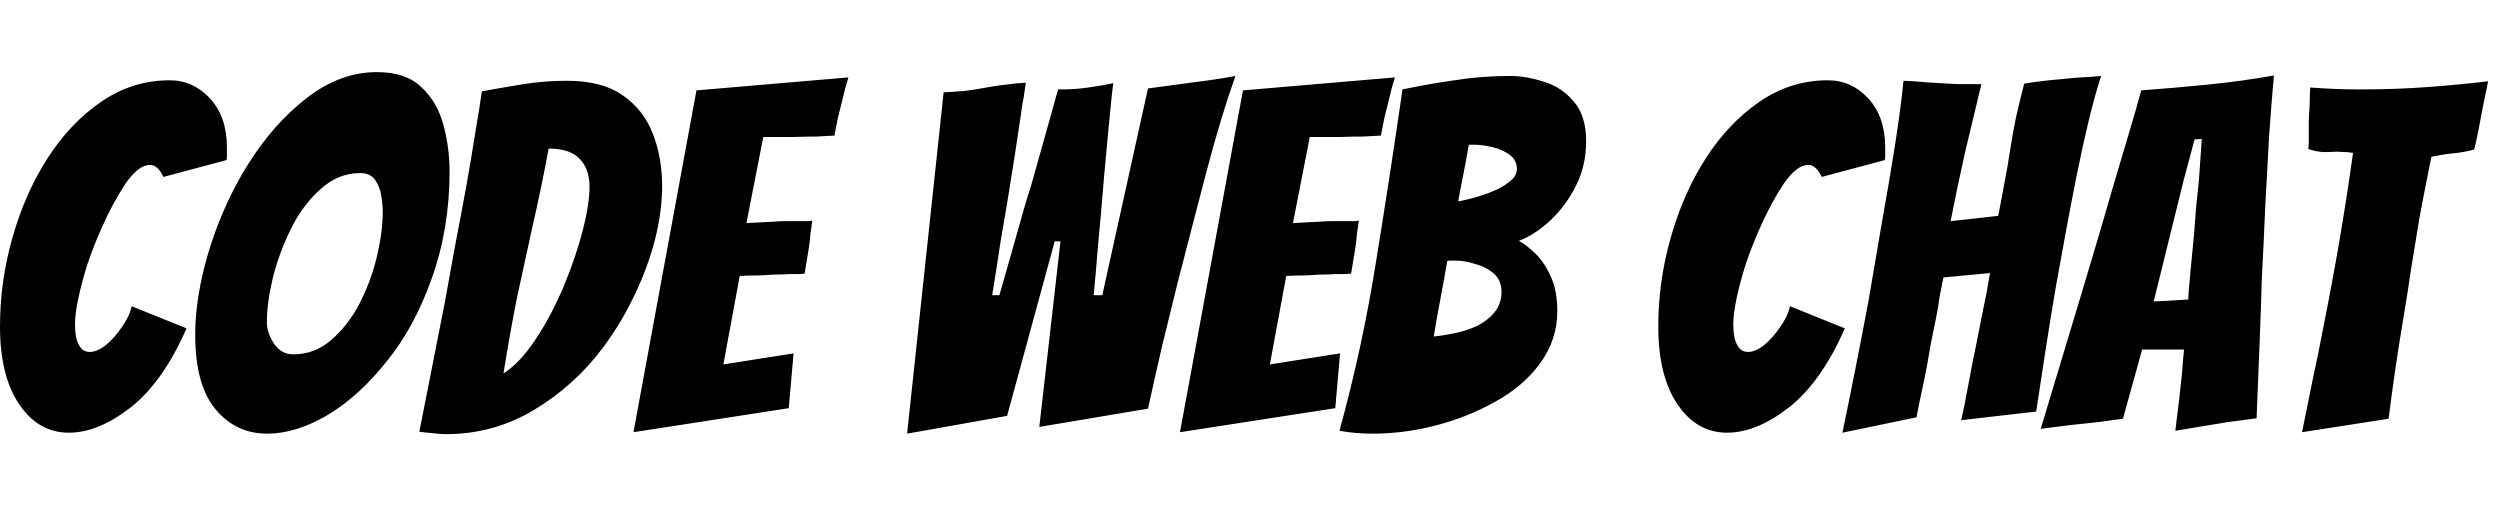
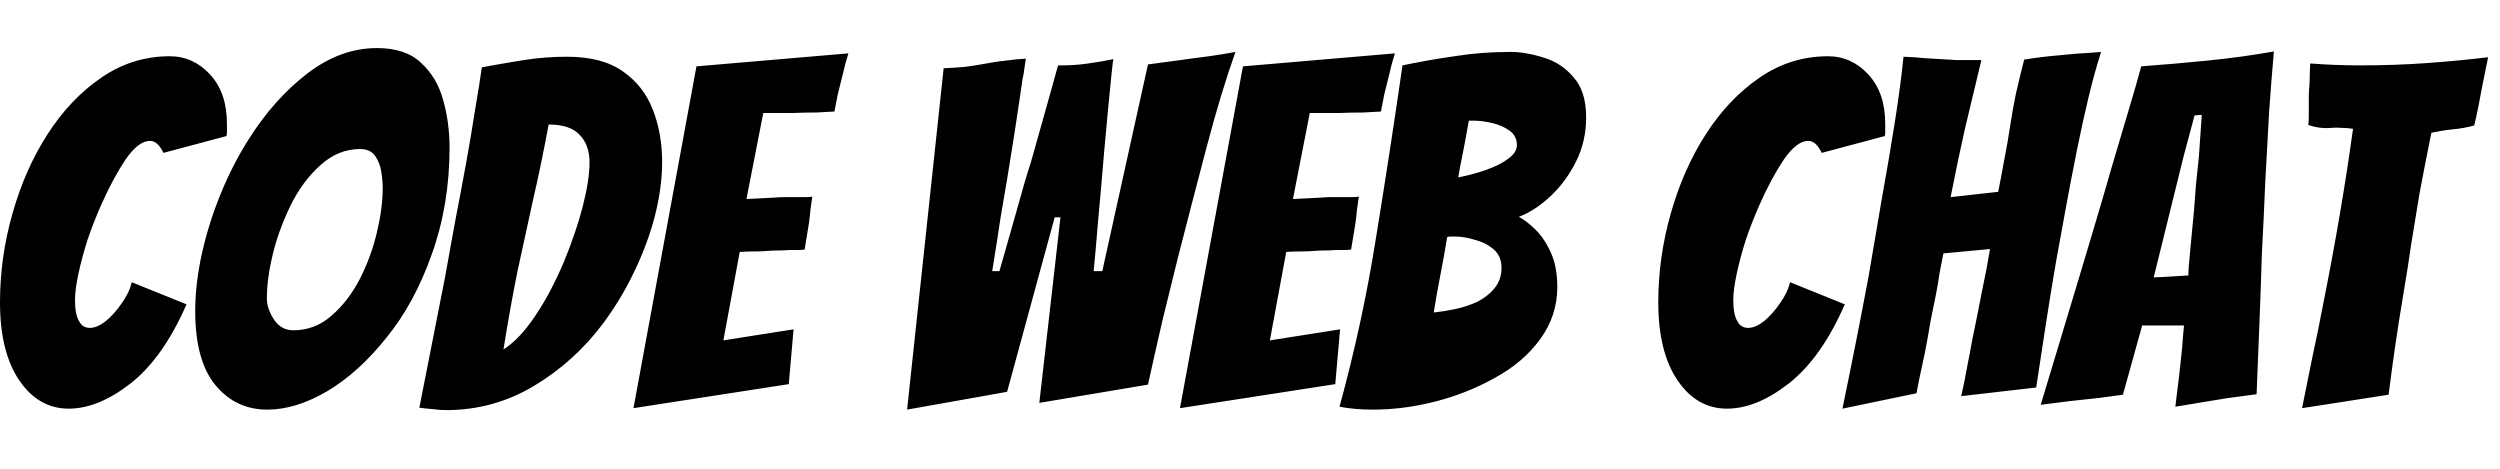
- <svg xmlns="http://www.w3.org/2000/svg" viewBox="0 0 208 43">
-   <path d="M5.72 36C4.04 36 2.667 35.213 1.6 33.64C0.533 32.067 0 29.907 0 27.16C0 24.653 0.347 22.187 1.04 19.76C1.733 17.307 2.707 15.107 3.96 13.16C5.213 11.213 6.693 9.653 8.4 8.48C10.133 7.28 12.04 6.68 14.12 6.68C15.427 6.68 16.547 7.187 17.48 8.2C18.413 9.213 18.88 10.573 18.88 12.28V12.76C18.88 12.867 18.88 12.96 18.88 13.04C18.88 13.12 18.867 13.213 18.84 13.32L13.6 14.72C13.28 14.053 12.907 13.72 12.48 13.72C11.84 13.72 11.16 14.24 10.44 15.28C9.747 16.32 9.08 17.56 8.44 19C8.013 19.96 7.627 20.947 7.28 21.96C6.96 22.973 6.707 23.92 6.52 24.8C6.333 25.68 6.24 26.4 6.24 26.96C6.24 27.787 6.36 28.387 6.6 28.76C6.787 29.107 7.08 29.28 7.48 29.28C7.88 29.28 8.32 29.093 8.8 28.72C9.28 28.32 9.72 27.827 10.12 27.24C10.547 26.653 10.827 26.067 10.96 25.48L15.52 27.32C14.213 30.307 12.653 32.507 10.84 33.92C9.053 35.307 7.347 36 5.72 36ZM22.242 36.08C20.483 36.08 19.043 35.4 17.922 34.04C16.802 32.68 16.242 30.627 16.242 27.88C16.242 26.36 16.429 24.76 16.802 23.08C17.176 21.4 17.696 19.747 18.363 18.12C19.029 16.493 19.802 14.987 20.683 13.6C22.096 11.36 23.723 9.533 25.562 8.12C27.402 6.707 29.336 6 31.363 6C32.962 6 34.189 6.413 35.042 7.24C35.922 8.04 36.536 9.08 36.883 10.36C37.229 11.613 37.403 12.92 37.403 14.28C37.403 17.453 36.909 20.413 35.922 23.16C34.962 25.88 33.709 28.187 32.163 30.08C30.616 32.027 28.962 33.52 27.203 34.56C25.469 35.573 23.816 36.08 22.242 36.08ZM24.402 29.48C25.602 29.48 26.656 29.08 27.562 28.28C28.496 27.48 29.282 26.467 29.922 25.24C30.562 23.987 31.043 22.68 31.363 21.32C31.683 19.96 31.843 18.733 31.843 17.64C31.843 17.213 31.802 16.76 31.723 16.28C31.642 15.773 31.469 15.333 31.203 14.96C30.936 14.587 30.523 14.4 29.962 14.4C28.736 14.4 27.629 14.853 26.642 15.76C25.656 16.64 24.829 17.76 24.163 19.12C23.496 20.507 23.003 21.867 22.683 23.2C22.363 24.533 22.203 25.747 22.203 26.84C22.203 27.4 22.402 27.987 22.802 28.6C23.203 29.187 23.736 29.48 24.402 29.48ZM37.129 36.12C36.756 36.12 36.382 36.093 36.009 36.04C35.636 36.013 35.262 35.973 34.889 35.92L37.009 25.16C37.276 23.693 37.556 22.147 37.849 20.52C38.169 18.867 38.476 17.24 38.769 15.64C39.062 14.013 39.316 12.507 39.529 11.12C39.769 9.733 39.956 8.56 40.089 7.6C41.236 7.387 42.396 7.187 43.569 7C44.742 6.813 45.942 6.72 47.169 6.72C49.142 6.72 50.702 7.133 51.849 7.96C52.996 8.76 53.822 9.827 54.329 11.16C54.836 12.467 55.089 13.907 55.089 15.48C55.089 16.893 54.889 18.387 54.489 19.96C54.089 21.507 53.516 23.053 52.769 24.6C52.049 26.12 51.182 27.56 50.169 28.92C48.596 31.027 46.676 32.76 44.409 34.12C42.169 35.453 39.742 36.12 37.129 36.12ZM41.889 31.08C42.822 30.467 43.702 29.533 44.529 28.28C45.382 27.027 46.182 25.52 46.929 23.76C47.596 22.133 48.116 20.6 48.489 19.16C48.862 17.693 49.049 16.48 49.049 15.52C49.049 14.533 48.769 13.76 48.209 13.2C47.676 12.64 46.822 12.36 45.649 12.36C45.222 14.653 44.782 16.773 44.329 18.72C43.902 20.667 43.476 22.627 43.049 24.6C42.649 26.573 42.262 28.733 41.889 31.08ZM52.705 35.96L57.945 7.52L70.585 6.44C70.399 7.027 70.239 7.627 70.105 8.24C69.972 8.747 69.839 9.28 69.705 9.84C69.599 10.373 69.505 10.853 69.425 11.28C69.079 11.307 68.585 11.333 67.945 11.36C67.305 11.36 66.652 11.373 65.985 11.4C65.319 11.4 64.745 11.4 64.265 11.4C63.785 11.4 63.532 11.4 63.505 11.4L62.105 18.56L64.425 18.44C64.719 18.413 65.012 18.4 65.305 18.4C65.625 18.4 65.932 18.4 66.225 18.4C66.519 18.4 66.785 18.4 67.025 18.4C67.265 18.4 67.452 18.387 67.585 18.36C67.532 18.733 67.479 19.107 67.425 19.48C67.399 19.827 67.359 20.187 67.305 20.56L66.945 22.76C66.812 22.787 66.639 22.8 66.425 22.8C66.212 22.8 65.959 22.8 65.665 22.8C65.372 22.827 65.065 22.84 64.745 22.84C64.425 22.84 64.119 22.853 63.825 22.88C63.479 22.907 63.119 22.92 62.745 22.92C62.372 22.92 61.972 22.933 61.545 22.96L60.185 30.32L66.025 29.4L65.625 33.96L52.705 35.96ZM75.471 36.08L78.511 7.68C79.124 7.653 79.724 7.613 80.311 7.56C80.924 7.48 81.511 7.387 82.071 7.28C82.604 7.173 83.151 7.093 83.711 7.04C84.271 6.96 84.817 6.907 85.351 6.88L85.231 7.68C85.204 7.947 85.151 8.253 85.071 8.6C85.017 8.92 84.964 9.293 84.911 9.72C84.777 10.653 84.617 11.72 84.431 12.92C84.244 14.12 84.031 15.453 83.791 16.92C83.631 17.827 83.444 18.92 83.231 20.2C83.044 21.48 82.817 22.933 82.551 24.56H83.151C83.497 23.333 83.817 22.213 84.111 21.2C84.404 20.187 84.657 19.293 84.871 18.52C85.084 17.747 85.284 17.053 85.471 16.44C85.684 15.8 85.857 15.227 85.991 14.72C86.551 12.747 87.004 11.133 87.351 9.88C87.697 8.627 87.924 7.813 88.031 7.44H88.391C89.084 7.44 89.804 7.387 90.551 7.28C91.324 7.173 92.017 7.053 92.631 6.92C92.604 7.027 92.551 7.467 92.471 8.24C92.391 9.013 92.297 9.96 92.191 11.08C92.084 12.2 91.977 13.36 91.871 14.56C91.684 16.827 91.511 18.8 91.351 20.48C91.217 22.16 91.097 23.52 90.991 24.56H91.711L95.511 7.36L98.191 7C98.564 6.947 98.951 6.893 99.351 6.84C99.751 6.787 100.164 6.733 100.591 6.68C101.364 6.573 102.097 6.453 102.791 6.32C101.991 8.56 101.191 11.2 100.391 14.24C99.591 17.28 98.791 20.36 97.991 23.48C97.564 25.187 97.137 26.92 96.711 28.68C96.311 30.413 95.911 32.187 95.511 34L86.471 35.52L88.231 20.08H87.751L83.791 34.6L75.471 36.08ZM98.174 35.96L103.414 7.52L116.054 6.44C115.867 7.027 115.707 7.627 115.574 8.24C115.441 8.747 115.307 9.28 115.174 9.84C115.067 10.373 114.974 10.853 114.894 11.28C114.547 11.307 114.054 11.333 113.414 11.36C112.774 11.36 112.121 11.373 111.454 11.4C110.787 11.4 110.214 11.4 109.734 11.4C109.254 11.4 109.001 11.4 108.974 11.4L107.574 18.56L109.894 18.44C110.187 18.413 110.481 18.4 110.774 18.4C111.094 18.4 111.401 18.4 111.694 18.4C111.987 18.4 112.254 18.4 112.494 18.4C112.734 18.4 112.921 18.387 113.054 18.36C113.001 18.733 112.947 19.107 112.894 19.48C112.867 19.827 112.827 20.187 112.774 20.56L112.414 22.76C112.281 22.787 112.107 22.8 111.894 22.8C111.681 22.8 111.427 22.8 111.134 22.8C110.841 22.827 110.534 22.84 110.214 22.84C109.894 22.84 109.587 22.853 109.294 22.88C108.947 22.907 108.587 22.92 108.214 22.92C107.841 22.92 107.441 22.933 107.014 22.96L105.654 30.32L111.494 29.4L111.094 33.96L98.174 35.96ZM114.207 36.08C113.22 36.08 112.3 36 111.447 35.84C112.727 31.173 113.74 26.48 114.487 21.76C115.26 17.013 115.994 12.24 116.687 7.44C118.074 7.147 119.514 6.893 121.007 6.68C122.5 6.44 124.047 6.32 125.647 6.32C126.527 6.32 127.46 6.48 128.447 6.8C129.434 7.093 130.26 7.64 130.927 8.44C131.62 9.213 131.967 10.32 131.967 11.76C131.967 13.093 131.687 14.32 131.127 15.44C130.567 16.56 129.86 17.52 129.007 18.32C128.154 19.12 127.274 19.693 126.367 20.04C126.74 20.227 127.18 20.56 127.687 21.04C128.194 21.52 128.634 22.16 129.007 22.96C129.38 23.76 129.567 24.733 129.567 25.88C129.567 27.48 129.087 28.933 128.127 30.24C127.194 31.52 125.94 32.587 124.367 33.44C122.847 34.293 121.207 34.947 119.447 35.4C117.687 35.853 115.94 36.08 114.207 36.08ZM121.327 16.76C122.154 16.6 122.94 16.387 123.687 16.12C124.434 15.853 125.034 15.547 125.487 15.2C125.967 14.853 126.207 14.48 126.207 14.08C126.207 13.573 126.007 13.173 125.607 12.88C125.207 12.587 124.727 12.373 124.167 12.24C123.607 12.107 123.087 12.04 122.607 12.04H122.207C122.02 13.107 121.847 14.04 121.687 14.84C121.527 15.613 121.407 16.253 121.327 16.76ZM119.287 28C119.82 27.947 120.407 27.853 121.047 27.72C121.687 27.587 122.3 27.387 122.887 27.12C123.474 26.827 123.954 26.453 124.327 26C124.727 25.52 124.927 24.947 124.927 24.28C124.927 23.64 124.714 23.133 124.287 22.76C123.86 22.387 123.34 22.12 122.727 21.96C122.14 21.773 121.58 21.68 121.047 21.68H120.727C120.594 21.68 120.487 21.693 120.407 21.72C120.247 22.707 120.06 23.747 119.847 24.84C119.634 25.933 119.447 26.987 119.287 28ZM143.689 36C142.009 36 140.635 35.213 139.569 33.64C138.502 32.067 137.969 29.907 137.969 27.16C137.969 24.653 138.315 22.187 139.009 19.76C139.702 17.307 140.675 15.107 141.929 13.16C143.182 11.213 144.662 9.653 146.369 8.48C148.102 7.28 150.009 6.68 152.089 6.68C153.395 6.68 154.515 7.187 155.449 8.2C156.382 9.213 156.849 10.573 156.849 12.28V12.76C156.849 12.867 156.849 12.96 156.849 13.04C156.849 13.12 156.835 13.213 156.809 13.32L151.569 14.72C151.249 14.053 150.875 13.72 150.449 13.72C149.809 13.72 149.129 14.24 148.409 15.28C147.715 16.32 147.049 17.56 146.409 19C145.982 19.96 145.595 20.947 145.249 21.96C144.929 22.973 144.675 23.92 144.489 24.8C144.302 25.68 144.209 26.4 144.209 26.96C144.209 27.787 144.329 28.387 144.569 28.76C144.755 29.107 145.049 29.28 145.449 29.28C145.849 29.28 146.289 29.093 146.769 28.72C147.249 28.32 147.689 27.827 148.089 27.24C148.515 26.653 148.795 26.067 148.929 25.48L153.489 27.32C152.182 30.307 150.622 32.507 148.809 33.92C147.022 35.307 145.315 36 143.689 36ZM153.291 36C154.065 32.267 154.785 28.627 155.451 25.08C155.825 22.92 156.198 20.733 156.571 18.52C156.971 16.307 157.331 14.187 157.651 12.16C157.971 10.133 158.211 8.32 158.371 6.72C159.091 6.747 159.678 6.787 160.131 6.84C160.611 6.867 161.051 6.893 161.451 6.92C161.878 6.947 162.345 6.973 162.851 7C163.385 7 164.051 7 164.851 7C164.398 8.893 163.945 10.787 163.491 12.68C163.065 14.573 162.665 16.48 162.291 18.4L166.251 17.96C166.438 17.027 166.611 16.107 166.771 15.2C166.958 14.267 167.118 13.347 167.251 12.44C167.385 11.56 167.545 10.667 167.731 9.76C167.945 8.827 168.171 7.893 168.411 6.96C169.371 6.8 170.345 6.68 171.331 6.6C172.318 6.493 173.145 6.427 173.811 6.4C174.478 6.347 174.811 6.32 174.811 6.32C174.465 7.387 174.118 8.64 173.771 10.08C173.425 11.52 173.091 13.04 172.771 14.64C172.451 16.24 172.145 17.84 171.851 19.44C171.558 21.013 171.291 22.48 171.051 23.84C170.758 25.547 170.478 27.267 170.211 29C169.945 30.707 169.678 32.453 169.411 34.24L163.171 34.96C163.358 34.16 163.518 33.373 163.651 32.6C163.811 31.8 163.958 31.027 164.091 30.28C164.358 29 164.625 27.667 164.891 26.28C165.185 24.893 165.411 23.707 165.571 22.72L161.691 23.08C161.585 23.587 161.478 24.133 161.371 24.72C161.291 25.307 161.185 25.933 161.051 26.6C160.918 27.267 160.785 27.92 160.651 28.56C160.545 29.173 160.438 29.787 160.331 30.4C160.198 31.12 160.051 31.84 159.891 32.56C159.731 33.28 159.585 34 159.451 34.72L153.291 36ZM180.988 35.84C181.041 35.387 181.094 34.947 181.148 34.52C181.201 34.093 181.254 33.667 181.308 33.24L181.548 31C181.574 30.627 181.601 30.28 181.628 29.96C181.654 29.64 181.681 29.347 181.708 29.08H178.228L176.628 34.84C176.041 34.92 175.348 35.013 174.548 35.12C173.748 35.2 173.001 35.28 172.308 35.36C171.881 35.413 171.454 35.467 171.028 35.52C170.628 35.573 170.214 35.627 169.787 35.68L172.948 25.2C173.321 23.947 173.748 22.52 174.228 20.92C174.708 19.32 175.188 17.68 175.668 16C176.174 14.32 176.641 12.747 177.068 11.28C177.521 9.787 177.881 8.533 178.148 7.52C179.961 7.387 181.801 7.227 183.668 7.04C185.561 6.853 187.401 6.6 189.188 6.28C189.054 7.773 188.921 9.467 188.788 11.36C188.681 13.227 188.574 15.16 188.468 17.16C188.388 19.16 188.294 21.133 188.188 23.08C188.134 24.92 188.068 26.827 187.988 28.8C187.908 30.747 187.828 32.747 187.748 34.8C187.348 34.853 186.948 34.907 186.548 34.96C186.148 35.013 185.748 35.067 185.348 35.12C184.681 35.227 183.948 35.347 183.148 35.48C182.348 35.613 181.628 35.733 180.988 35.84ZM179.188 25.08C179.348 25.08 179.641 25.067 180.068 25.04C180.521 25.013 180.948 24.987 181.348 24.96C181.748 24.933 181.988 24.92 182.068 24.92C182.068 24.573 182.121 23.867 182.228 22.8C182.334 21.733 182.441 20.613 182.548 19.44C182.601 18.747 182.654 18.04 182.708 17.32C182.788 16.573 182.868 15.813 182.948 15.04L183.188 11.56L182.588 11.6L181.668 15.04L179.188 25.08ZM191.532 35.96C191.826 34.493 192.119 33.04 192.412 31.6C192.732 30.133 193.026 28.693 193.292 27.28C194.306 22.213 195.132 17.36 195.772 12.72C195.479 12.667 195.172 12.64 194.852 12.64C194.532 12.613 194.226 12.613 193.932 12.64C193.292 12.693 192.666 12.613 192.052 12.4C192.079 12.187 192.092 11.96 192.092 11.72C192.092 11.453 192.092 11.187 192.092 10.92C192.092 10.627 192.092 10.347 192.092 10.08C192.092 9.787 192.106 9.507 192.132 9.24C192.159 8.947 192.172 8.64 192.172 8.32C192.172 7.973 192.186 7.627 192.212 7.28C192.906 7.333 193.599 7.373 194.292 7.4C194.986 7.427 195.679 7.44 196.372 7.44C198.346 7.44 200.226 7.373 202.012 7.24C203.826 7.107 205.492 6.947 207.012 6.76L206.572 8.92L206.212 10.8C206.079 11.493 205.959 12.04 205.852 12.44C205.559 12.52 205.266 12.587 204.972 12.64C204.679 12.693 204.386 12.733 204.092 12.76C203.799 12.787 203.492 12.827 203.172 12.88C202.879 12.933 202.586 12.987 202.292 13.04C201.892 15.013 201.559 16.72 201.292 18.16C201.052 19.6 200.826 20.987 200.612 22.32C200.426 23.627 200.199 25.067 199.932 26.64C199.479 29.333 199.079 32.067 198.732 34.84L191.532 35.96Z" />
+ <svg xmlns="http://www.w3.org/2000/svg" viewBox="0 0 208 39">
+   <g clip-path="url(#clip0_453_52)">
+     <path d="M5.72 34C4.04 34 2.667 33.213 1.6 31.64C0.533 30.067 0 27.907 0 25.16C0 22.653 0.347 20.187 1.04 17.76C1.733 15.307 2.707 13.107 3.96 11.16C5.213 9.213 6.693 7.653 8.4 6.48C10.133 5.28 12.04 4.68 14.12 4.68C15.427 4.68 16.547 5.187 17.48 6.2C18.413 7.213 18.88 8.573 18.88 10.28V10.76C18.88 10.867 18.88 10.96 18.88 11.04C18.88 11.12 18.867 11.213 18.84 11.32L13.6 12.72C13.28 12.053 12.907 11.72 12.48 11.72C11.84 11.72 11.16 12.24 10.44 13.28C9.747 14.32 9.08 15.56 8.44 17C8.013 17.96 7.627 18.947 7.28 19.96C6.96 20.973 6.707 21.92 6.52 22.8C6.333 23.68 6.24 24.4 6.24 24.96C6.24 25.787 6.36 26.387 6.6 26.76C6.787 27.107 7.08 27.28 7.48 27.28C7.88 27.28 8.32 27.093 8.8 26.72C9.28 26.32 9.72 25.827 10.12 25.24C10.547 24.653 10.827 24.067 10.96 23.48L15.52 25.32C14.213 28.307 12.653 30.507 10.84 31.92C9.053 33.307 7.347 34 5.72 34ZM22.242 34.08C20.483 34.08 19.043 33.4 17.922 32.04C16.802 30.68 16.242 28.627 16.242 25.88C16.242 24.36 16.429 22.76 16.802 21.08C17.176 19.4 17.696 17.747 18.363 16.12C19.029 14.493 19.802 12.987 20.683 11.6C22.096 9.36 23.723 7.533 25.562 6.12C27.402 4.707 29.336 4 31.363 4C32.962 4 34.189 4.413 35.042 5.24C35.922 6.04 36.536 7.08 36.883 8.36C37.229 9.613 37.403 10.92 37.403 12.28C37.403 15.453 36.909 18.413 35.922 21.16C34.962 23.88 33.709 26.187 32.163 28.08C30.616 30.027 28.962 31.52 27.203 32.56C25.469 33.573 23.816 34.08 22.242 34.08ZM24.402 27.48C25.602 27.48 26.656 27.08 27.562 26.28C28.496 25.48 29.282 24.467 29.922 23.24C30.562 21.987 31.043 20.68 31.363 19.32C31.683 17.96 31.843 16.733 31.843 15.64C31.843 15.213 31.802 14.76 31.723 14.28C31.642 13.773 31.469 13.333 31.203 12.96C30.936 12.587 30.523 12.4 29.962 12.4C28.736 12.4 27.629 12.853 26.642 13.76C25.656 14.64 24.829 15.76 24.163 17.12C23.496 18.507 23.003 19.867 22.683 21.2C22.363 22.533 22.203 23.747 22.203 24.84C22.203 25.4 22.402 25.987 22.802 26.6C23.203 27.187 23.736 27.48 24.402 27.48ZM37.129 34.12C36.756 34.12 36.382 34.093 36.009 34.04C35.636 34.013 35.262 33.973 34.889 33.92L37.009 23.16C37.276 21.693 37.556 20.147 37.849 18.52C38.169 16.867 38.476 15.24 38.769 13.64C39.062 12.013 39.316 10.507 39.529 9.12C39.769 7.733 39.956 6.56 40.089 5.6C41.236 5.387 42.396 5.187 43.569 5C44.742 4.813 45.942 4.72 47.169 4.72C49.142 4.72 50.702 5.133 51.849 5.96C52.996 6.76 53.822 7.827 54.329 9.16C54.836 10.467 55.089 11.907 55.089 13.48C55.089 14.893 54.889 16.387 54.489 17.96C54.089 19.507 53.516 21.053 52.769 22.6C52.049 24.12 51.182 25.56 50.169 26.92C48.596 29.027 46.676 30.76 44.409 32.12C42.169 33.453 39.742 34.12 37.129 34.12ZM41.889 29.08C42.822 28.467 43.702 27.533 44.529 26.28C45.382 25.027 46.182 23.52 46.929 21.76C47.596 20.133 48.116 18.6 48.489 17.16C48.862 15.693 49.049 14.48 49.049 13.52C49.049 12.533 48.769 11.76 48.209 11.2C47.676 10.64 46.822 10.36 45.649 10.36C45.222 12.653 44.782 14.773 44.329 16.72C43.902 18.667 43.476 20.627 43.049 22.6C42.649 24.573 42.262 26.733 41.889 29.08ZM52.705 33.96L57.945 5.52L70.585 4.44C70.399 5.027 70.239 5.627 70.105 6.24C69.972 6.747 69.839 7.28 69.705 7.84C69.599 8.373 69.505 8.853 69.425 9.28C69.079 9.307 68.585 9.333 67.945 9.36C67.305 9.36 66.652 9.373 65.985 9.4C65.319 9.4 64.745 9.4 64.265 9.4C63.785 9.4 63.532 9.4 63.505 9.4L62.105 16.56L64.425 16.44C64.719 16.413 65.012 16.4 65.305 16.4C65.625 16.4 65.932 16.4 66.225 16.4C66.519 16.4 66.785 16.4 67.025 16.4C67.265 16.4 67.452 16.387 67.585 16.36C67.532 16.733 67.479 17.107 67.425 17.48C67.399 17.827 67.359 18.187 67.305 18.56L66.945 20.76C66.812 20.787 66.639 20.8 66.425 20.8C66.212 20.8 65.959 20.8 65.665 20.8C65.372 20.827 65.065 20.84 64.745 20.84C64.425 20.84 64.119 20.853 63.825 20.88C63.479 20.907 63.119 20.92 62.745 20.92C62.372 20.92 61.972 20.933 61.545 20.96L60.185 28.32L66.025 27.4L65.625 31.96L52.705 33.96ZM75.471 34.08L78.511 5.68C79.124 5.653 79.724 5.613 80.311 5.56C80.924 5.48 81.511 5.387 82.071 5.28C82.604 5.173 83.151 5.093 83.711 5.04C84.271 4.96 84.817 4.907 85.351 4.88L85.231 5.68C85.204 5.947 85.151 6.253 85.071 6.6C85.017 6.92 84.964 7.293 84.911 7.72C84.777 8.653 84.617 9.72 84.431 10.92C84.244 12.12 84.031 13.453 83.791 14.92C83.631 15.827 83.444 16.92 83.231 18.2C83.044 19.48 82.817 20.933 82.551 22.56H83.151C83.497 21.333 83.817 20.213 84.111 19.2C84.404 18.187 84.657 17.293 84.871 16.52C85.084 15.747 85.284 15.053 85.471 14.44C85.684 13.8 85.857 13.227 85.991 12.72C86.551 10.747 87.004 9.133 87.351 7.88C87.697 6.627 87.924 5.813 88.031 5.44H88.391C89.084 5.44 89.804 5.387 90.551 5.28C91.324 5.173 92.017 5.053 92.631 4.92C92.604 5.027 92.551 5.467 92.471 6.24C92.391 7.013 92.297 7.96 92.191 9.08C92.084 10.2 91.977 11.36 91.871 12.56C91.684 14.827 91.511 16.8 91.351 18.48C91.217 20.16 91.097 21.52 90.991 22.56H91.711L95.511 5.36L98.191 5C98.564 4.947 98.951 4.893 99.351 4.84C99.751 4.787 100.164 4.733 100.591 4.68C101.364 4.573 102.097 4.453 102.791 4.32C101.991 6.56 101.191 9.2 100.391 12.24C99.591 15.28 98.791 18.36 97.991 21.48C97.564 23.187 97.137 24.92 96.711 26.68C96.311 28.413 95.911 30.187 95.511 32L86.471 33.52L88.231 18.08H87.751L83.791 32.6L75.471 34.08ZM98.174 33.96L103.414 5.52L116.054 4.44C115.867 5.027 115.707 5.627 115.574 6.24C115.441 6.747 115.307 7.28 115.174 7.84C115.067 8.373 114.974 8.853 114.894 9.28C114.547 9.307 114.054 9.333 113.414 9.36C112.774 9.36 112.121 9.373 111.454 9.4C110.787 9.4 110.214 9.4 109.734 9.4C109.254 9.4 109.001 9.4 108.974 9.4L107.574 16.56L109.894 16.44C110.187 16.413 110.481 16.4 110.774 16.4C111.094 16.4 111.401 16.4 111.694 16.4C111.987 16.4 112.254 16.4 112.494 16.4C112.734 16.4 112.921 16.387 113.054 16.36C113.001 16.733 112.947 17.107 112.894 17.48C112.867 17.827 112.827 18.187 112.774 18.56L112.414 20.76C112.281 20.787 112.107 20.8 111.894 20.8C111.681 20.8 111.427 20.8 111.134 20.8C110.841 20.827 110.534 20.84 110.214 20.84C109.894 20.84 109.587 20.853 109.294 20.88C108.947 20.907 108.587 20.92 108.214 20.92C107.841 20.92 107.441 20.933 107.014 20.96L105.654 28.32L111.494 27.4L111.094 31.96L98.174 33.96ZM114.207 34.08C113.22 34.08 112.3 34 111.447 33.84C112.727 29.173 113.74 24.48 114.487 19.76C115.26 15.013 115.994 10.24 116.687 5.44C118.074 5.147 119.514 4.893 121.007 4.68C122.5 4.44 124.047 4.32 125.647 4.32C126.527 4.32 127.46 4.48 128.447 4.8C129.434 5.093 130.26 5.64 130.927 6.44C131.62 7.213 131.967 8.32 131.967 9.76C131.967 11.093 131.687 12.32 131.127 13.44C130.567 14.56 129.86 15.52 129.007 16.32C128.154 17.12 127.274 17.693 126.367 18.04C126.74 18.227 127.18 18.56 127.687 19.04C128.194 19.52 128.634 20.16 129.007 20.96C129.38 21.76 129.567 22.733 129.567 23.88C129.567 25.48 129.087 26.933 128.127 28.24C127.194 29.52 125.94 30.587 124.367 31.44C122.847 32.293 121.207 32.947 119.447 33.4C117.687 33.853 115.94 34.08 114.207 34.08ZM121.327 14.76C122.154 14.6 122.94 14.387 123.687 14.12C124.434 13.853 125.034 13.547 125.487 13.2C125.967 12.853 126.207 12.48 126.207 12.08C126.207 11.573 126.007 11.173 125.607 10.88C125.207 10.587 124.727 10.373 124.167 10.24C123.607 10.107 123.087 10.04 122.607 10.04H122.207C122.02 11.107 121.847 12.04 121.687 12.84C121.527 13.613 121.407 14.253 121.327 14.76ZM119.287 26C119.82 25.947 120.407 25.853 121.047 25.72C121.687 25.587 122.3 25.387 122.887 25.12C123.474 24.827 123.954 24.453 124.327 24C124.727 23.52 124.927 22.947 124.927 22.28C124.927 21.64 124.714 21.133 124.287 20.76C123.86 20.387 123.34 20.12 122.727 19.96C122.14 19.773 121.58 19.68 121.047 19.68H120.727C120.594 19.68 120.487 19.693 120.407 19.72C120.247 20.707 120.06 21.747 119.847 22.84C119.634 23.933 119.447 24.987 119.287 26ZM143.689 34C142.009 34 140.635 33.213 139.569 31.64C138.502 30.067 137.969 27.907 137.969 25.16C137.969 22.653 138.315 20.187 139.009 17.76C139.702 15.307 140.675 13.107 141.929 11.16C143.182 9.213 144.662 7.653 146.369 6.48C148.102 5.28 150.009 4.68 152.089 4.68C153.395 4.68 154.515 5.187 155.449 6.2C156.382 7.213 156.849 8.573 156.849 10.28V10.76C156.849 10.867 156.849 10.96 156.849 11.04C156.849 11.12 156.835 11.213 156.809 11.32L151.569 12.72C151.249 12.053 150.875 11.72 150.449 11.72C149.809 11.72 149.129 12.24 148.409 13.28C147.715 14.32 147.049 15.56 146.409 17C145.982 17.96 145.595 18.947 145.249 19.96C144.929 20.973 144.675 21.92 144.489 22.8C144.302 23.68 144.209 24.4 144.209 24.96C144.209 25.787 144.329 26.387 144.569 26.76C144.755 27.107 145.049 27.28 145.449 27.28C145.849 27.28 146.289 27.093 146.769 26.72C147.249 26.32 147.689 25.827 148.089 25.24C148.515 24.653 148.795 24.067 148.929 23.48L153.489 25.32C152.182 28.307 150.622 30.507 148.809 31.92C147.022 33.307 145.315 34 143.689 34ZM153.291 34C154.065 30.267 154.785 26.627 155.451 23.08C155.825 20.92 156.198 18.733 156.571 16.52C156.971 14.307 157.331 12.187 157.651 10.16C157.971 8.133 158.211 6.32 158.371 4.72C159.091 4.747 159.678 4.787 160.131 4.84C160.611 4.867 161.051 4.893 161.451 4.92C161.878 4.947 162.345 4.973 162.851 5C163.385 5 164.051 5 164.851 5C164.398 6.893 163.945 8.787 163.491 10.68C163.065 12.573 162.665 14.48 162.291 16.4L166.251 15.96C166.438 15.027 166.611 14.107 166.771 13.2C166.958 12.267 167.118 11.347 167.251 10.44C167.385 9.56 167.545 8.667 167.731 7.76C167.945 6.827 168.171 5.893 168.411 4.96C169.371 4.8 170.345 4.68 171.331 4.6C172.318 4.493 173.145 4.427 173.811 4.4C174.478 4.347 174.811 4.32 174.811 4.32C174.465 5.387 174.118 6.64 173.771 8.08C173.425 9.52 173.091 11.04 172.771 12.64C172.451 14.24 172.145 15.84 171.851 17.44C171.558 19.013 171.291 20.48 171.051 21.84C170.758 23.547 170.478 25.267 170.211 27C169.945 28.707 169.678 30.453 169.411 32.24L163.171 32.96C163.358 32.16 163.518 31.373 163.651 30.6C163.811 29.8 163.958 29.027 164.091 28.28C164.358 27 164.625 25.667 164.891 24.28C165.185 22.893 165.411 21.707 165.571 20.72L161.691 21.08C161.585 21.587 161.478 22.133 161.371 22.72C161.291 23.307 161.185 23.933 161.051 24.6C160.918 25.267 160.785 25.92 160.651 26.56C160.545 27.173 160.438 27.787 160.331 28.4C160.198 29.12 160.051 29.84 159.891 30.56C159.731 31.28 159.585 32 159.451 32.72L153.291 34ZM180.988 33.84C181.041 33.387 181.094 32.947 181.148 32.52C181.201 32.093 181.254 31.667 181.308 31.24L181.548 29C181.574 28.627 181.601 28.28 181.628 27.96C181.654 27.64 181.681 27.347 181.708 27.08H178.228L176.628 32.84C176.041 32.92 175.348 33.013 174.548 33.12C173.748 33.2 173.001 33.28 172.308 33.36C171.881 33.413 171.454 33.467 171.028 33.52C170.628 33.573 170.214 33.627 169.787 33.68L172.948 23.2C173.321 21.947 173.748 20.52 174.228 18.92C174.708 17.32 175.188 15.68 175.668 14C176.174 12.32 176.641 10.747 177.068 9.28C177.521 7.787 177.881 6.533 178.148 5.52C179.961 5.387 181.801 5.227 183.668 5.04C185.561 4.853 187.401 4.6 189.188 4.28C189.054 5.773 188.921 7.467 188.788 9.36C188.681 11.227 188.574 13.16 188.468 15.16C188.388 17.16 188.294 19.133 188.188 21.08C188.134 22.92 188.068 24.827 187.988 26.8C187.908 28.747 187.828 30.747 187.748 32.8C187.348 32.853 186.948 32.907 186.548 32.96C186.148 33.013 185.748 33.067 185.348 33.12C184.681 33.227 183.948 33.347 183.148 33.48C182.348 33.613 181.628 33.733 180.988 33.84ZM179.188 23.08C179.348 23.08 179.641 23.067 180.068 23.04C180.521 23.013 180.948 22.987 181.348 22.96C181.748 22.933 181.988 22.92 182.068 22.92C182.068 22.573 182.121 21.867 182.228 20.8C182.334 19.733 182.441 18.613 182.548 17.44C182.601 16.747 182.654 16.04 182.708 15.32C182.788 14.573 182.868 13.813 182.948 13.04L183.188 9.56L182.588 9.6L181.668 13.04L179.188 23.08ZM191.532 33.96C191.826 32.493 192.119 31.04 192.412 29.6C192.732 28.133 193.026 26.693 193.292 25.28C194.306 20.213 195.132 15.36 195.772 10.72C195.479 10.667 195.172 10.64 194.852 10.64C194.532 10.613 194.226 10.613 193.932 10.64C193.292 10.693 192.666 10.613 192.052 10.4C192.079 10.187 192.092 9.96 192.092 9.72C192.092 9.453 192.092 9.187 192.092 8.92C192.092 8.627 192.092 8.347 192.092 8.08C192.092 7.787 192.106 7.507 192.132 7.24C192.159 6.947 192.172 6.64 192.172 6.32C192.172 5.973 192.186 5.627 192.212 5.28C192.906 5.333 193.599 5.373 194.292 5.4C194.986 5.427 195.679 5.44 196.372 5.44C198.346 5.44 200.226 5.373 202.012 5.24C203.826 5.107 205.492 4.947 207.012 4.76L206.572 6.92L206.212 8.8C206.079 9.493 205.959 10.04 205.852 10.44C205.559 10.52 205.266 10.587 204.972 10.64C204.679 10.693 204.386 10.733 204.092 10.76C203.799 10.787 203.492 10.827 203.172 10.88C202.879 10.933 202.586 10.987 202.292 11.04C201.892 13.013 201.559 14.72 201.292 16.16C201.052 17.6 200.826 18.987 200.612 20.32C200.426 21.627 200.199 23.067 199.932 24.64C199.479 27.333 199.079 30.067 198.732 32.84L191.532 33.96Z" />
+   </g>
+   <defs>
+     <clipPath id="clip0_453_52">
+       <rect width="207.012" height="38.12" />
+     </clipPath>
+   </defs>
</svg>
